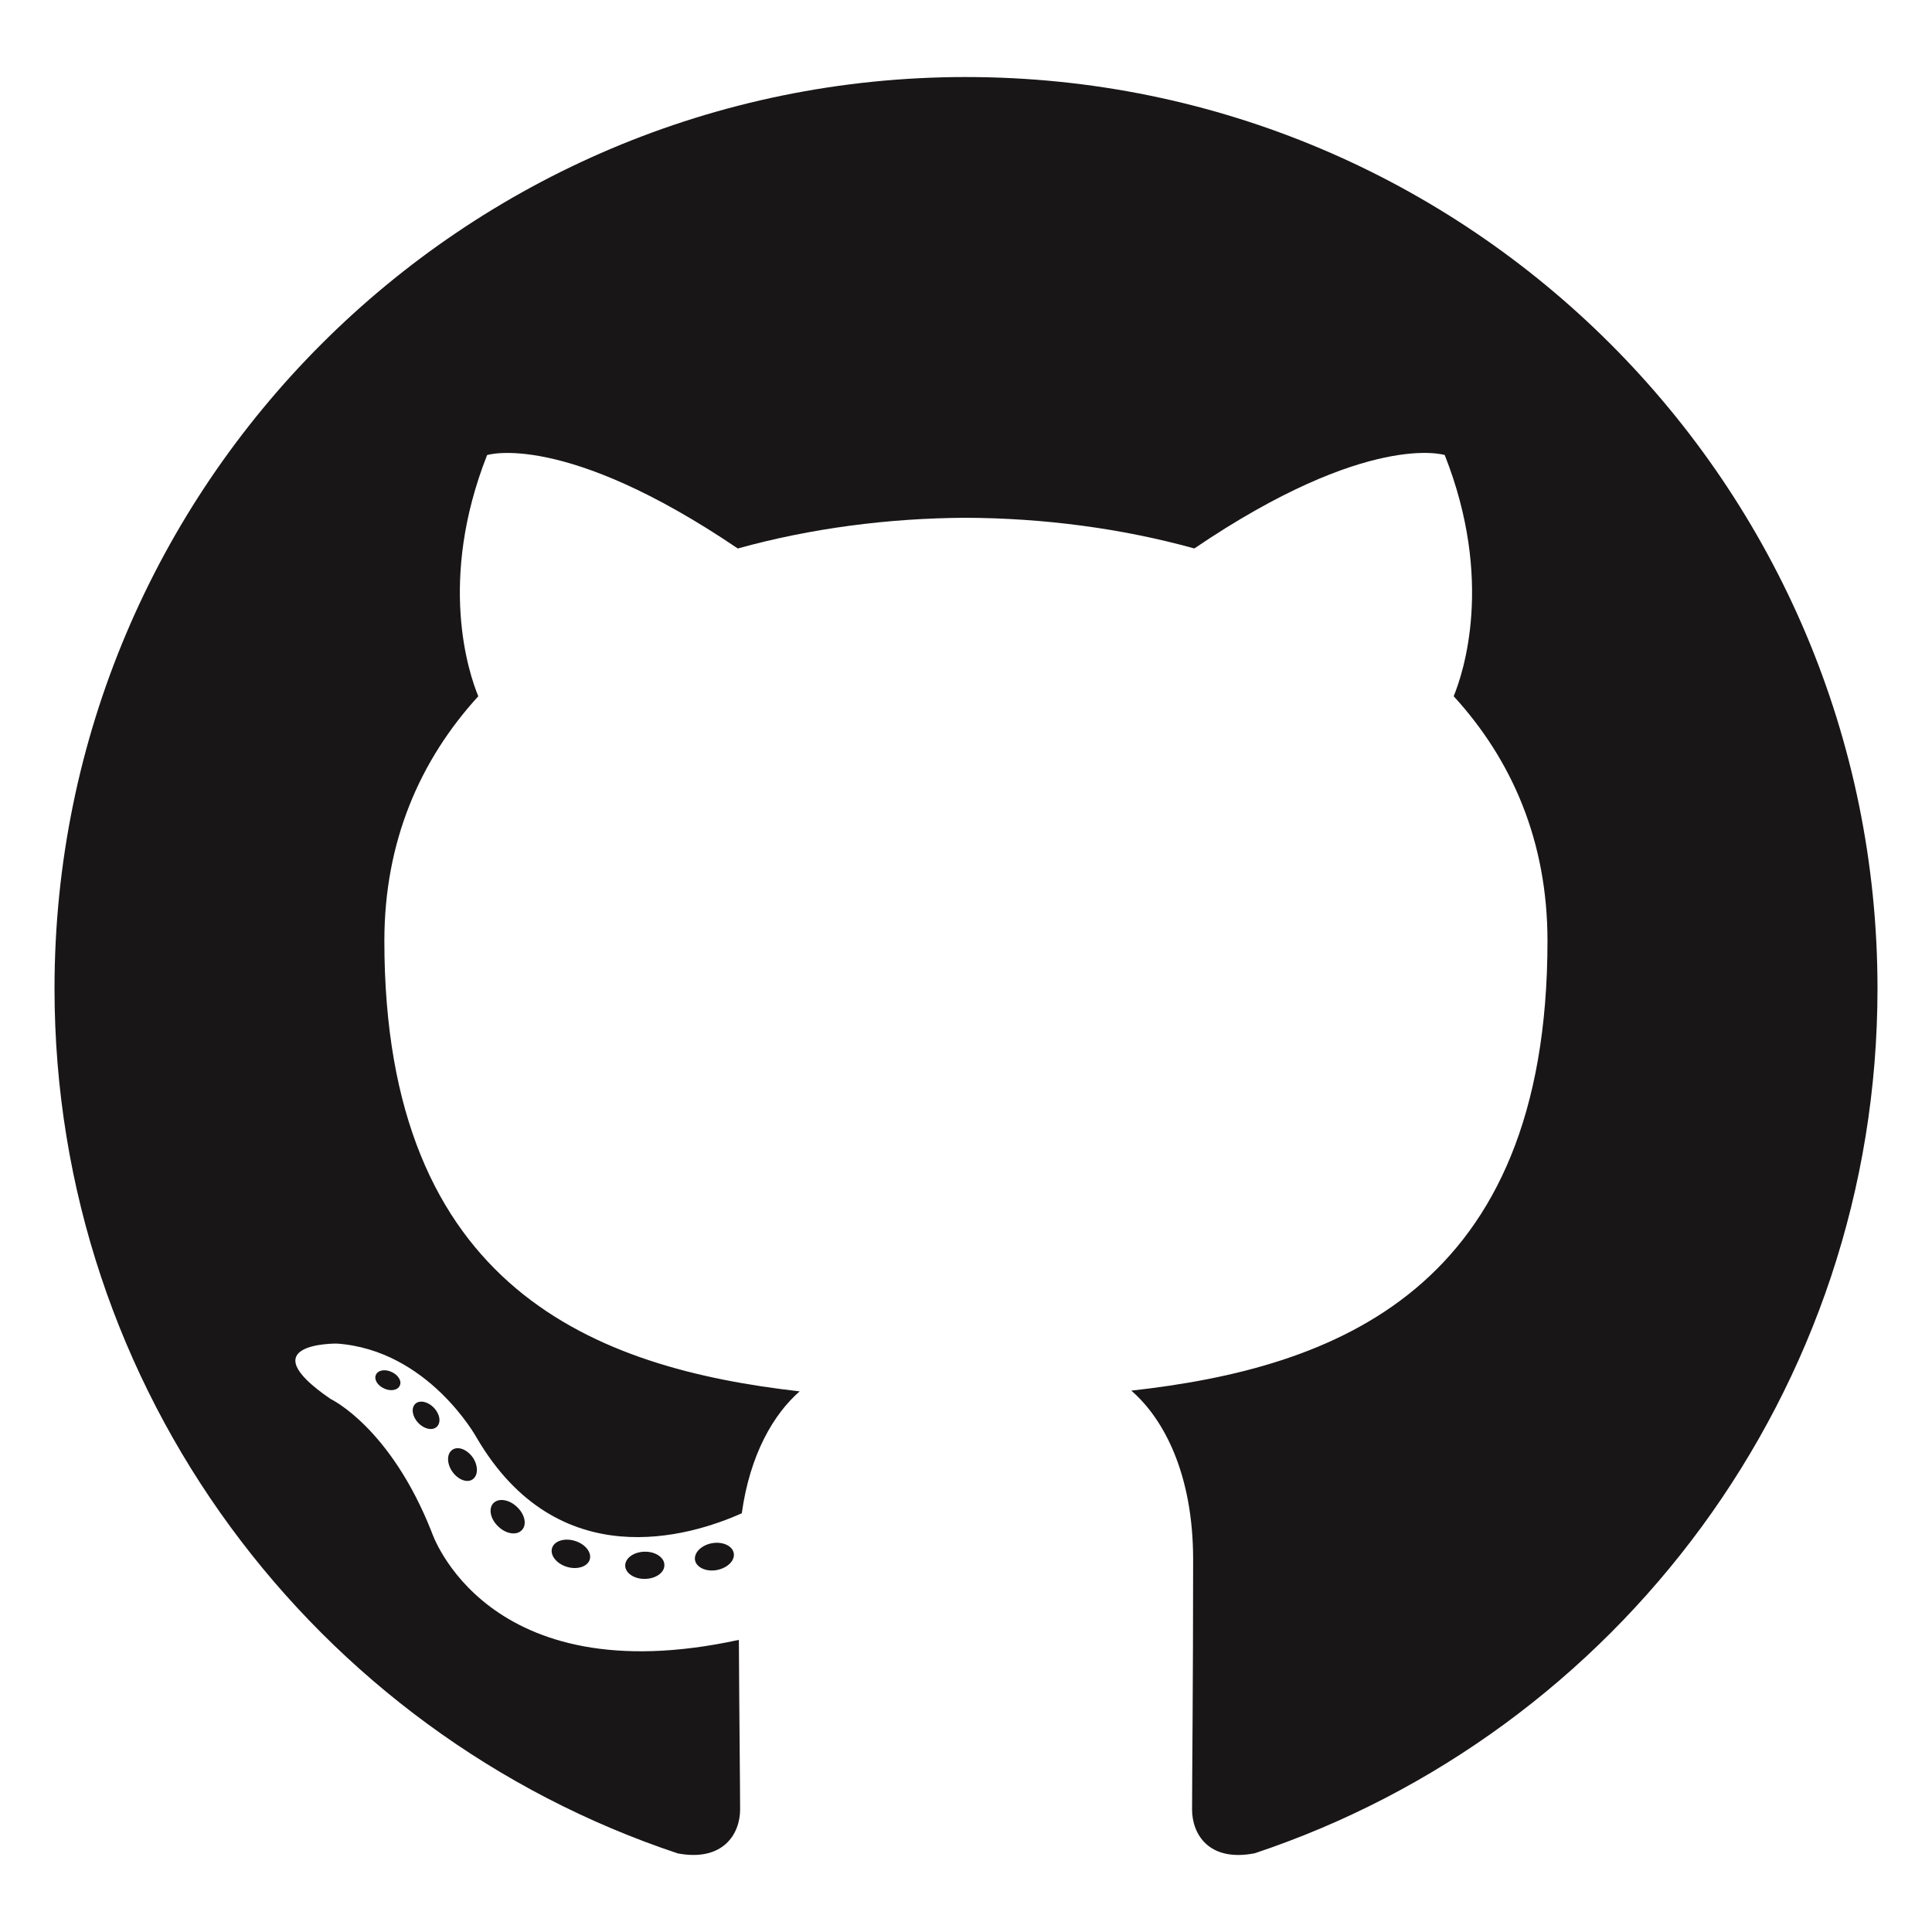
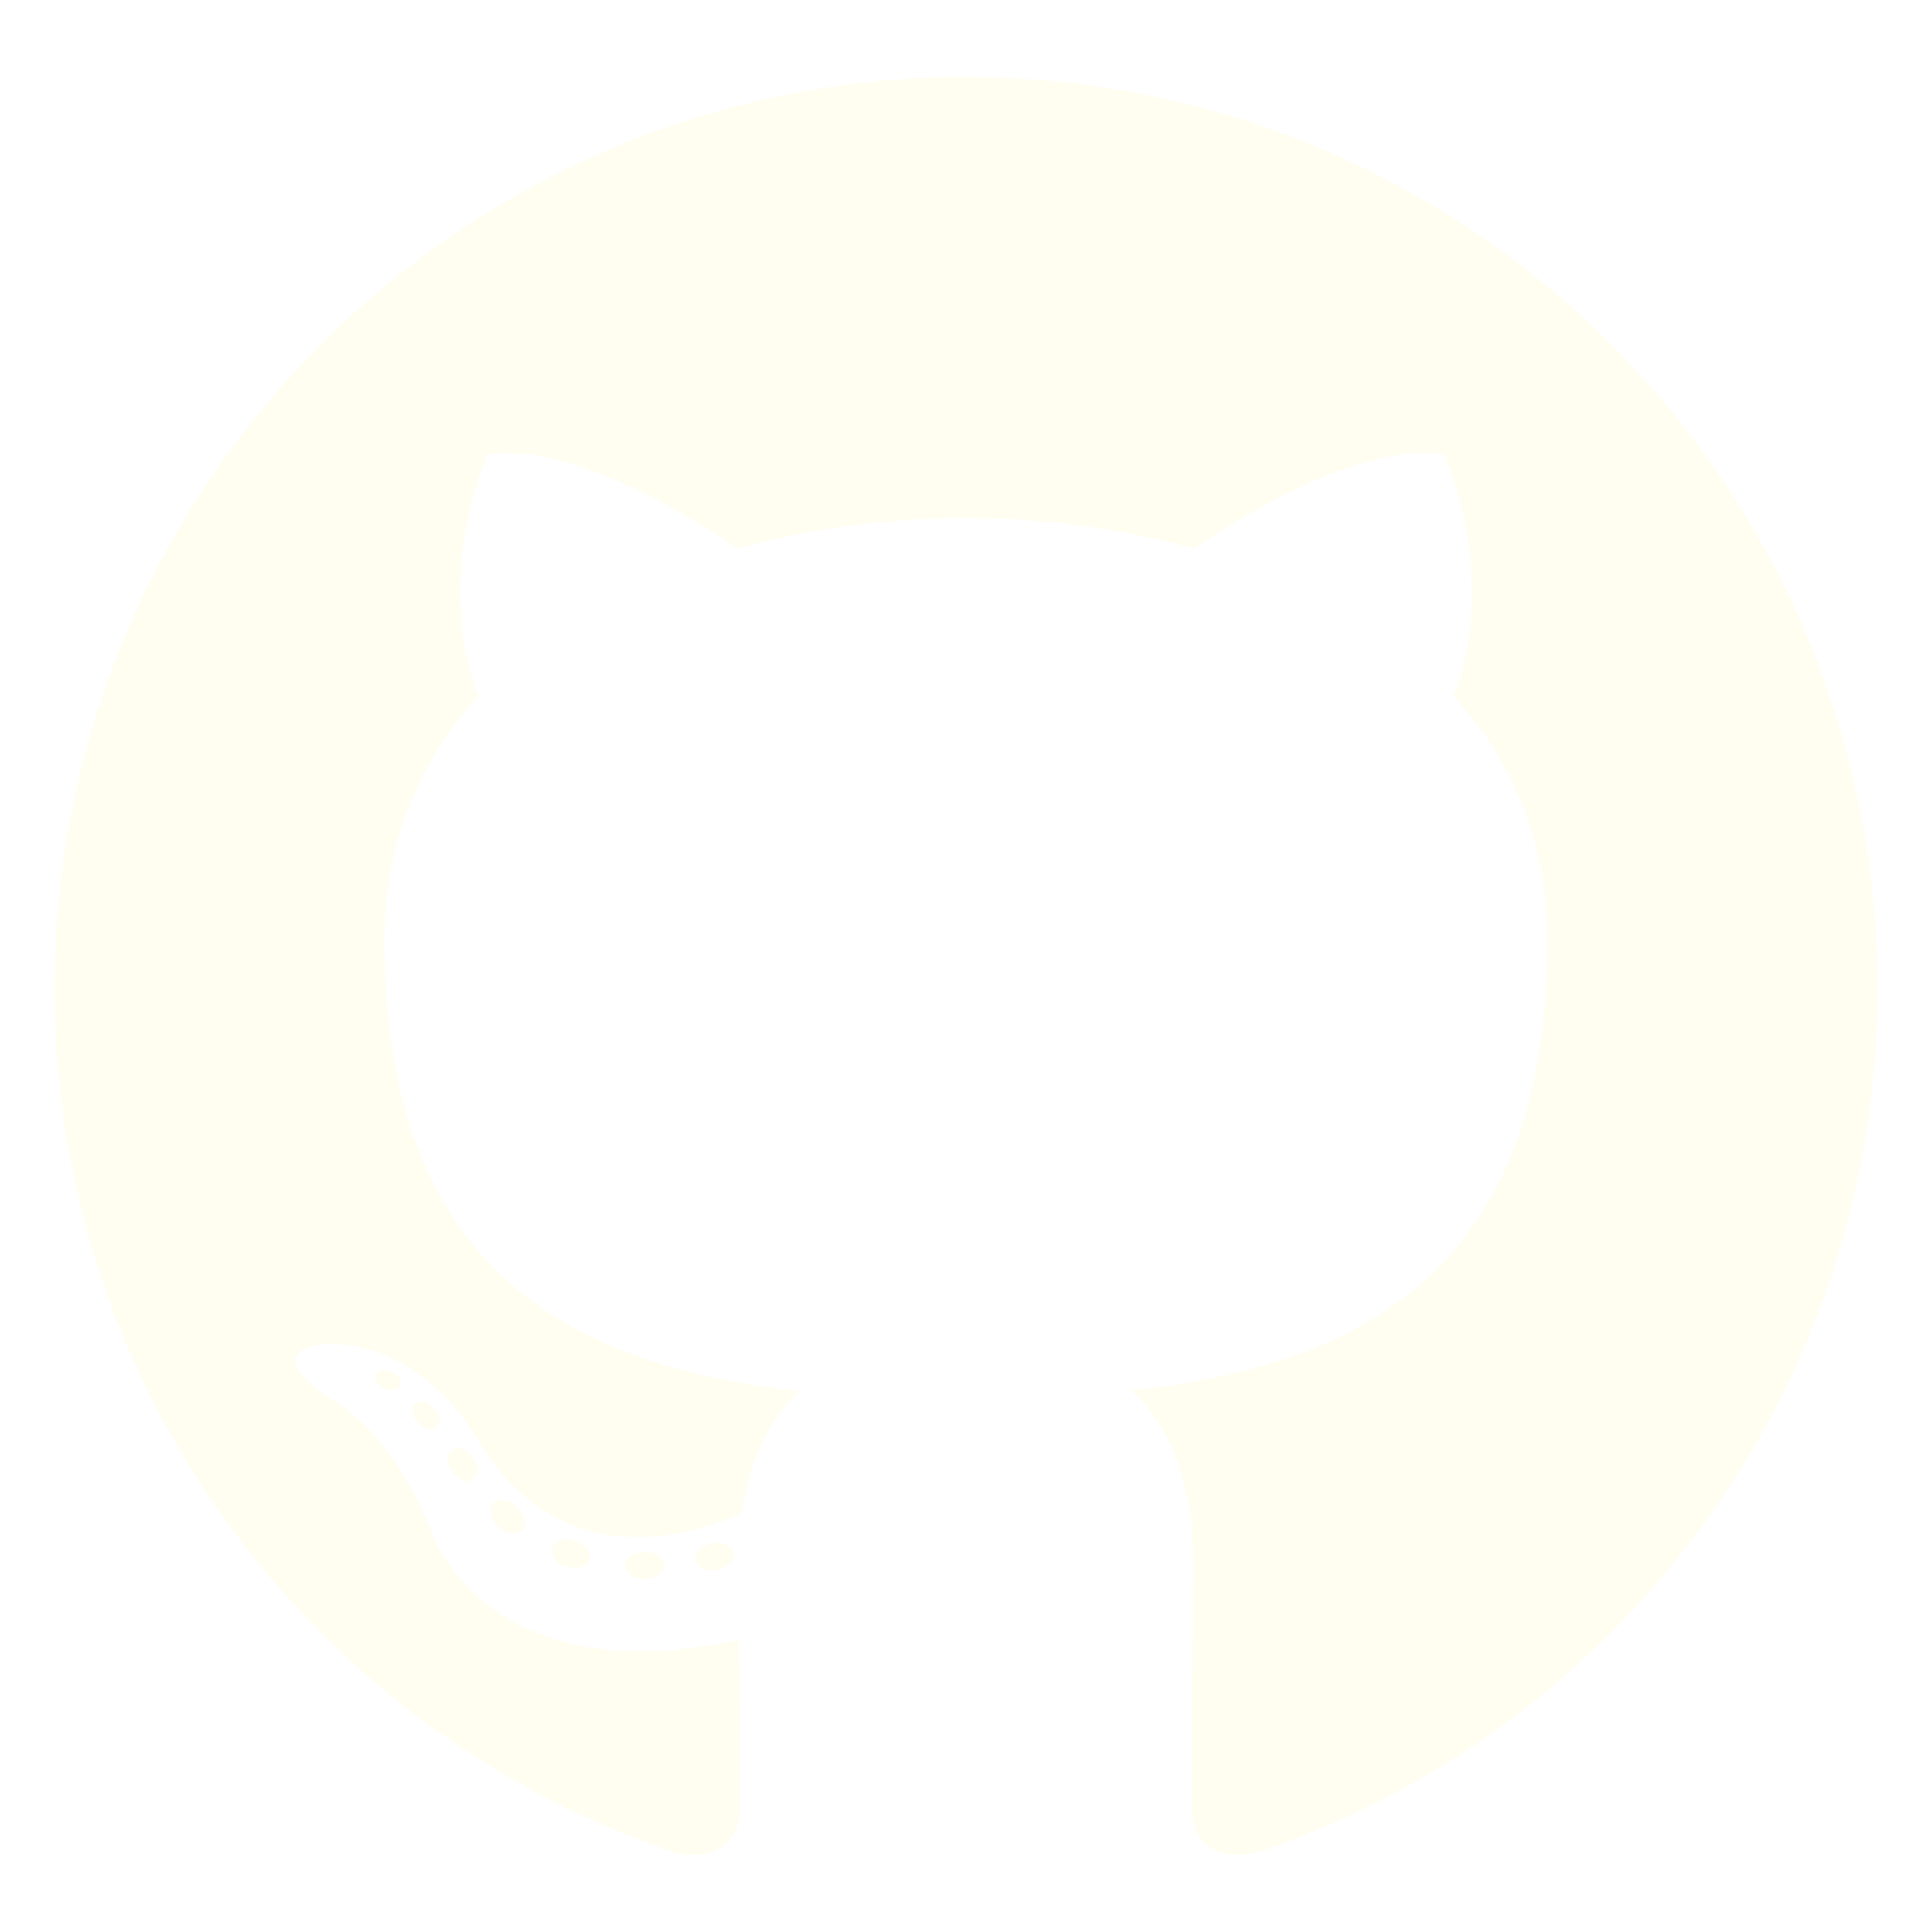
<svg xmlns="http://www.w3.org/2000/svg" viewBox="0 0 128 128">
-   <g fill="#181616">
+   <g fill="#fffef0">
    <path fill-rule="evenodd" clip-rule="evenodd" d="M64 5.103c-33.347 0-60.388 27.035-60.388 60.388 0 26.682 17.303 49.317 41.297 57.303 3.017.56 4.125-1.31 4.125-2.905 0-1.44-.056-6.197-.082-11.243-16.8 3.653-20.345-7.125-20.345-7.125-2.747-6.98-6.705-8.836-6.705-8.836-5.48-3.748.413-3.67.413-3.67 6.063.425 9.257 6.223 9.257 6.223 5.386 9.23 14.127 6.562 17.573 5.02.542-3.903 2.107-6.568 3.834-8.076-13.413-1.525-27.514-6.704-27.514-29.843 0-6.593 2.36-11.98 6.223-16.21-.628-1.52-2.695-7.662.584-15.98 0 0 5.07-1.623 16.61 6.19C53.7 35 58.867 34.327 64 34.304c5.13.023 10.3.694 15.127 2.033 11.526-7.813 16.59-6.19 16.59-6.19 3.287 8.317 1.22 14.46.593 15.98 3.872 4.23 6.215 9.617 6.215 16.21 0 23.194-14.127 28.3-27.574 29.796 2.167 1.874 4.097 5.55 4.097 11.183 0 8.08-.07 14.583-.07 16.572 0 1.607 1.088 3.49 4.148 2.897 23.98-7.994 41.263-30.622 41.263-57.294C124.388 32.14 97.35 5.104 64 5.104z" />
    <path d="M26.484 91.806c-.133.3-.605.39-1.035.185-.44-.196-.685-.605-.543-.906.13-.31.603-.395 1.04-.188.44.197.69.61.537.91zm2.446 2.729c-.287.267-.85.143-1.232-.28-.396-.42-.47-.983-.177-1.254.298-.266.844-.14 1.24.28.394.426.472.984.17 1.255zM31.312 98.012c-.37.258-.976.017-1.35-.52-.37-.538-.37-1.183.01-1.44.373-.258.97-.025 1.35.507.368.545.368 1.19-.01 1.452zm3.261 3.361c-.33.365-1.036.267-1.552-.23-.527-.487-.674-1.18-.343-1.544.336-.366 1.045-.264 1.564.23.527.486.686 1.18.333 1.543zm4.5 1.951c-.147.473-.825.688-1.51.486-.683-.207-1.13-.76-.99-1.238.14-.477.823-.7 1.512-.485.683.206 1.13.756.988 1.237zm4.943.361c.017.498-.563.91-1.28.92-.723.017-1.308-.387-1.315-.877 0-.503.568-.91 1.29-.924.717-.013 1.306.387 1.306.88zm4.598-.782c.086.485-.413.984-1.126 1.117-.7.13-1.35-.172-1.44-.653-.086-.498.422-.997 1.122-1.126.714-.123 1.354.17 1.444.663zm0 0" />
  </g>
</svg>
